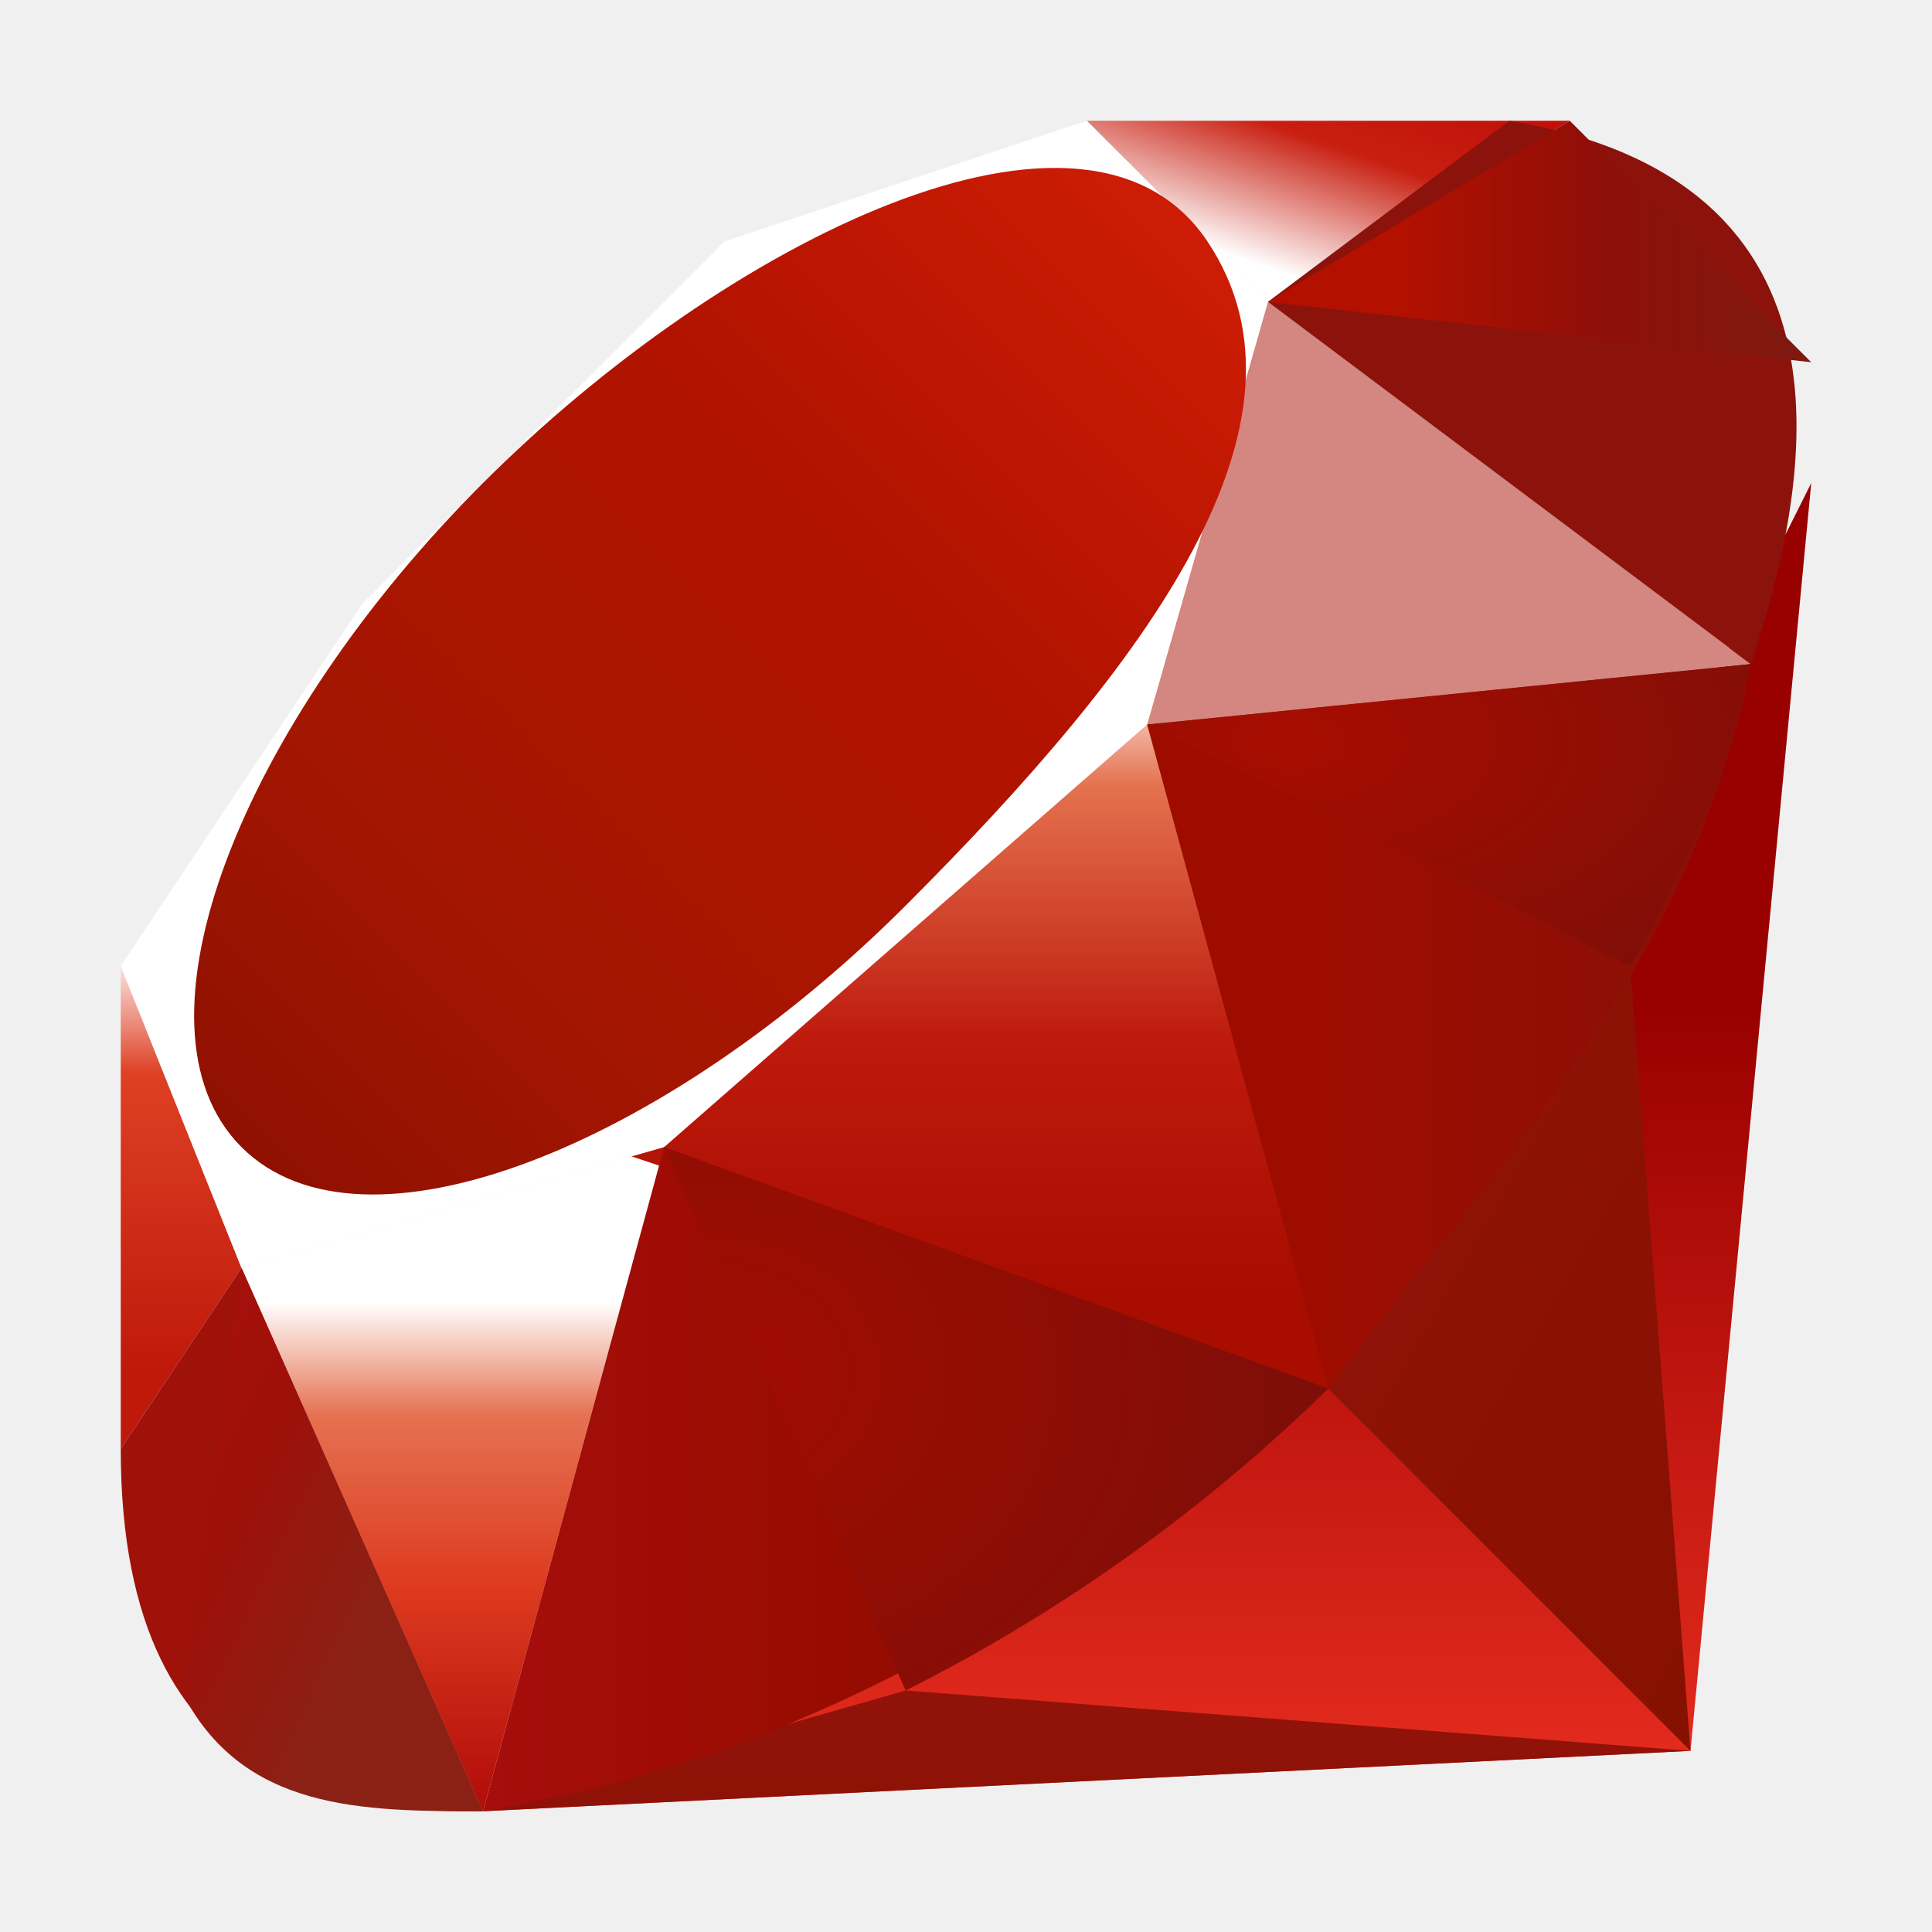
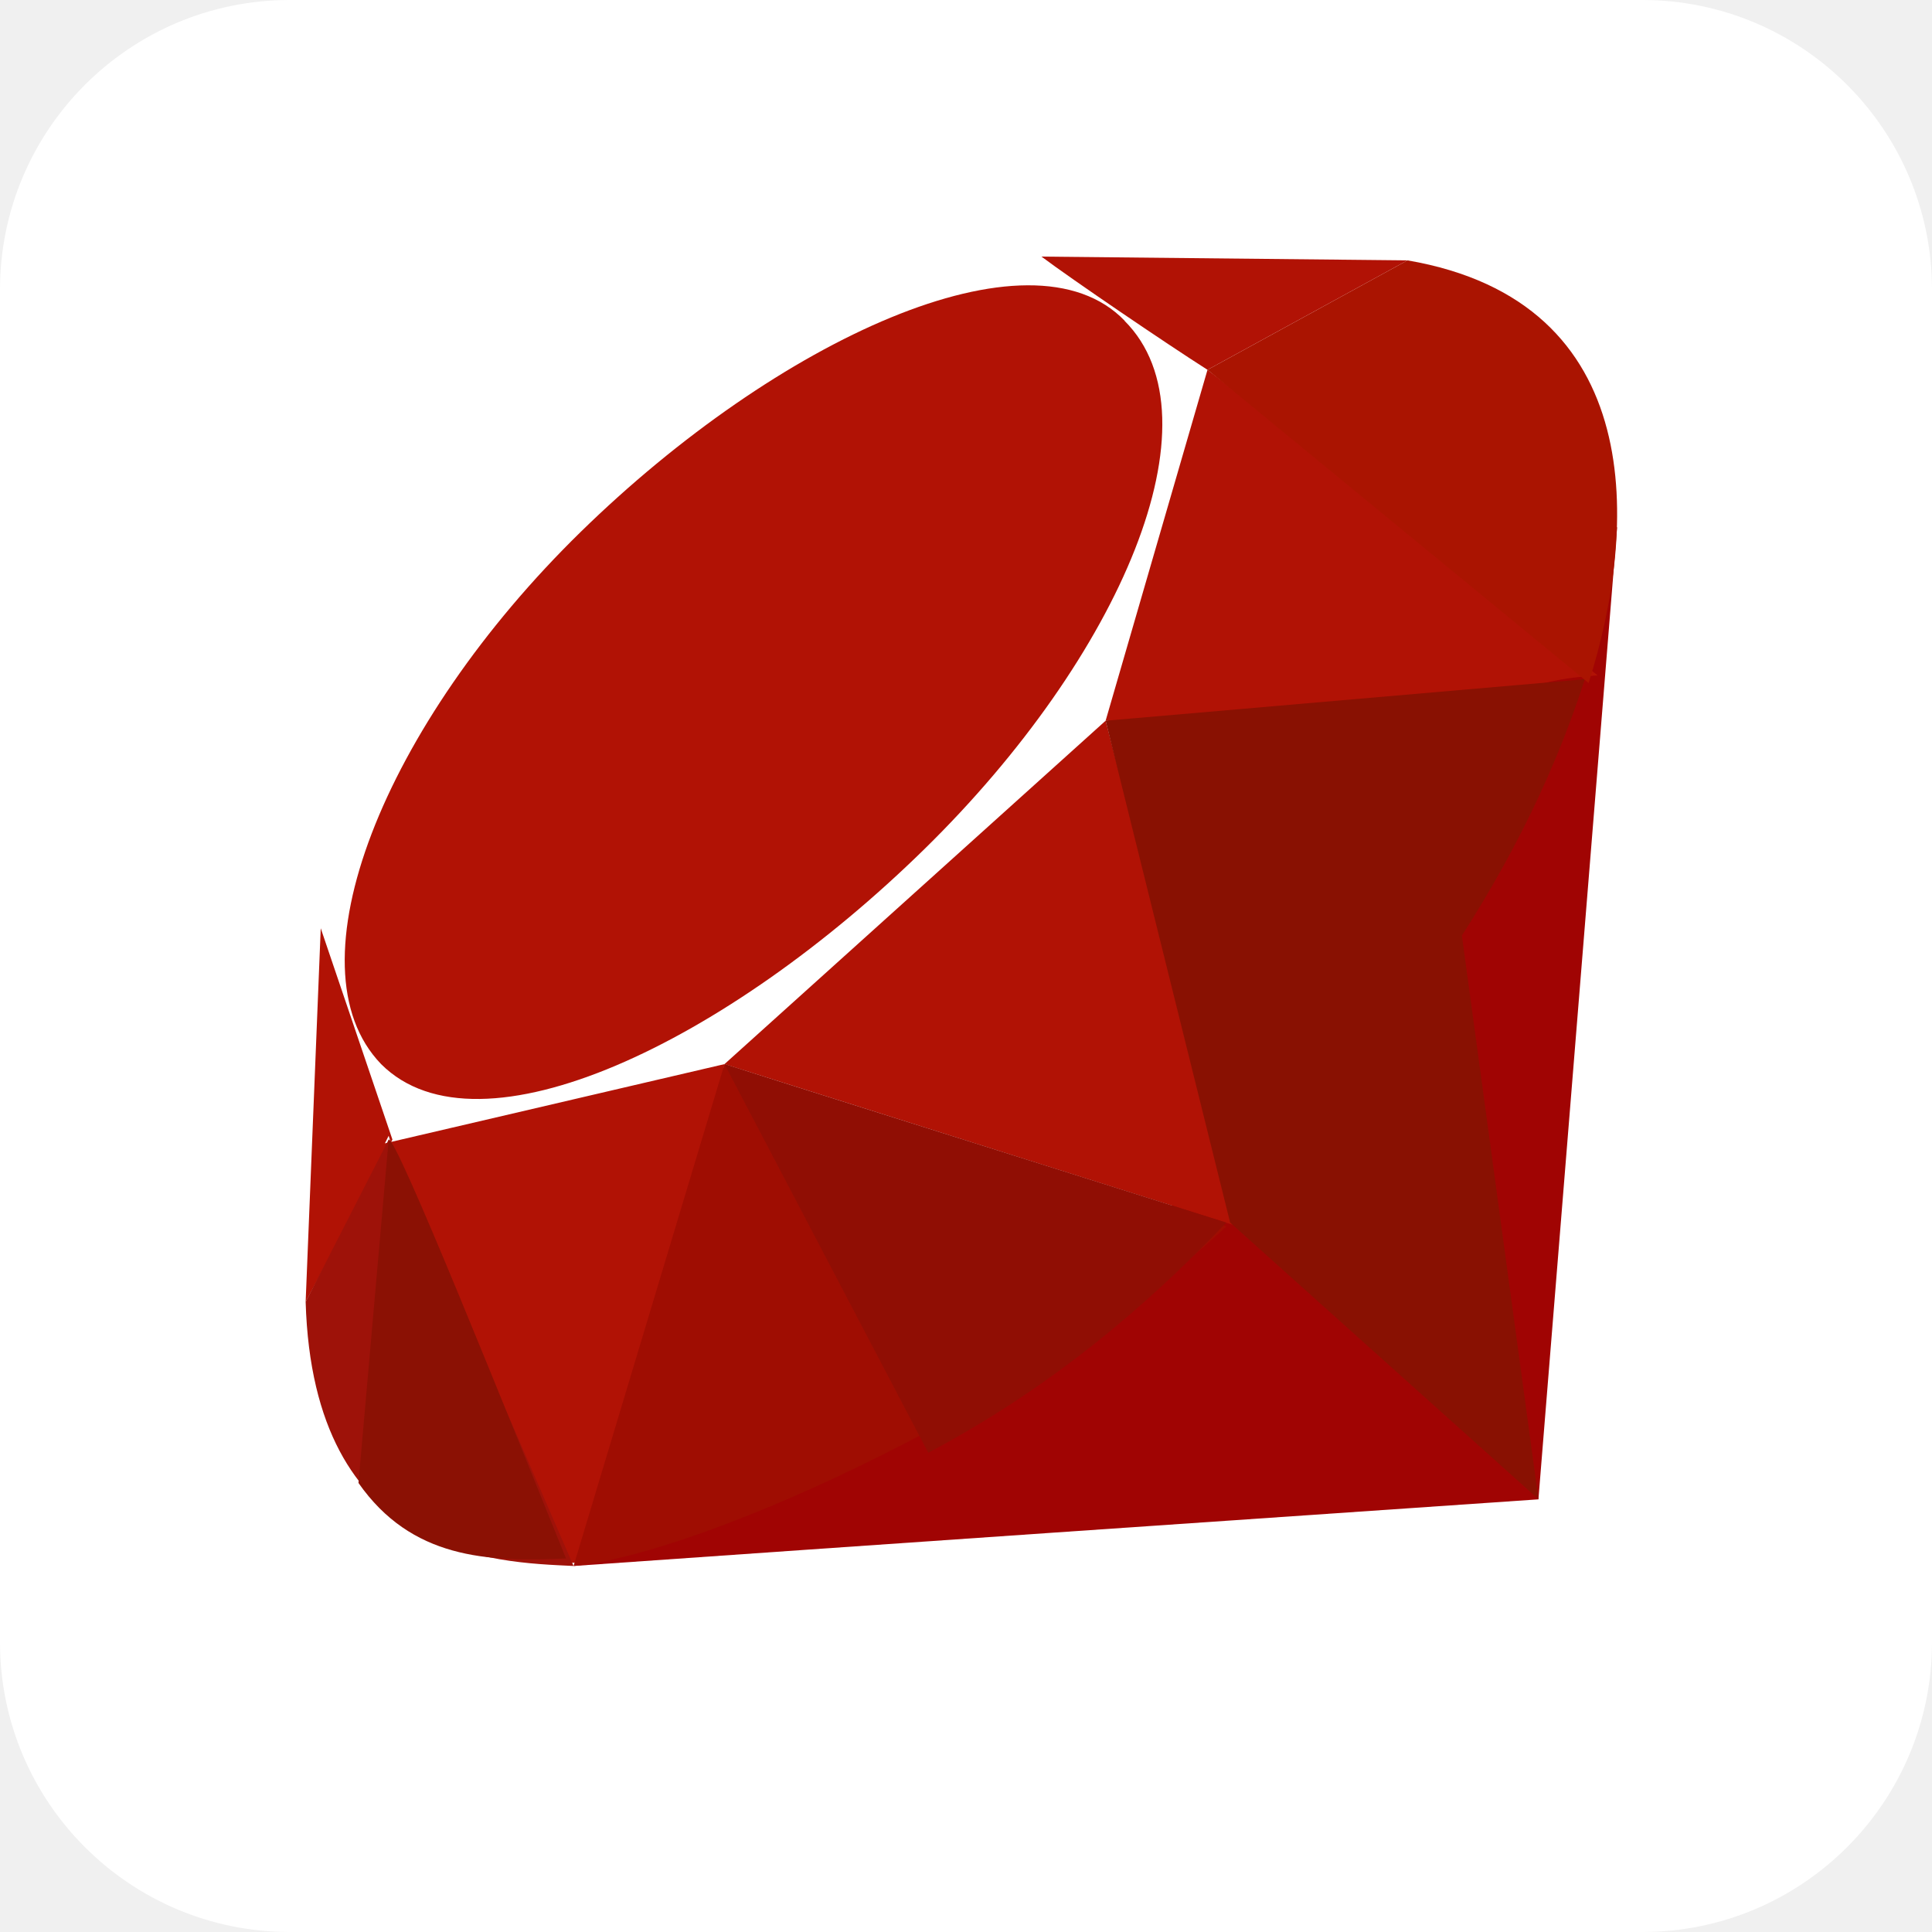
- <svg xmlns="http://www.w3.org/2000/svg" xmlns:xlink="http://www.w3.org/1999/xlink" viewBox="0 0 32 32">
-   <linearGradient id="b" x1="-236" x2="-236" y1="-308.6" y2="-308.5" gradientTransform="matrix(202.94 0 0 -202.78 47910 -62541)" gradientUnits="userSpaceOnUse">
-     <stop offset="0" stop-color="#fb7655" />
-     <stop offset=".4" stop-color="#e42b1e" />
-     <stop offset="1" stop-color="#900" />
-     <stop offset="1" stop-color="#900" />
-   </linearGradient>
-   <linearGradient id="a" x1="-235.6" x2="-235.7" y1="-309.1" y2="-309" gradientTransform="matrix(60.3 0 0 -111.78 14236 -34525)" gradientUnits="userSpaceOnUse">
-     <stop offset="0" stop-color="#871101" />
-     <stop offset="1" stop-color="#911209" />
-     <stop offset="1" stop-color="#911209" />
-   </linearGradient>
-   <linearGradient xlink:href="#a" id="c" x1="-235.9" x2="-235.9" y1="-313.4" y2="-313.1" gradientTransform="matrix(188.32 0 0 -21.99 44447 -6857)" />
-   <linearGradient id="d" x1="-233.5" x2="-233.5" y1="-309.1" y2="-309.2" gradientTransform="matrix(65.22 0 0 -97.1 15238 -29992)" gradientUnits="userSpaceOnUse">
-     <stop offset="0" stop-color="#fff" />
-     <stop offset=".2" stop-color="#e57252" />
-     <stop offset=".5" stop-color="#de3b20" />
-     <stop offset="1" stop-color="#a60003" />
-     <stop offset="1" stop-color="#a60003" />
-   </linearGradient>
-   <linearGradient id="e" x1="-235.3" x2="-235.3" y1="-309.5" y2="-309.6" gradientTransform="matrix(105.32 0 0 -106.83 24799 -33053)" gradientUnits="userSpaceOnUse">
-     <stop offset="0" stop-color="#fff" />
-     <stop offset=".2" stop-color="#e4714e" />
-     <stop offset=".6" stop-color="#be1a0d" />
-     <stop offset="1" stop-color="#a80d00" />
-     <stop offset="1" stop-color="#a80d00" />
-   </linearGradient>
-   <linearGradient id="f" x1="-235.9" x2="-235.9" y1="-311.9" y2="-311.9" gradientTransform="matrix(94.32 0 0 -66.42 22271 -20707)" gradientUnits="userSpaceOnUse">
-     <stop offset="0" stop-color="#fff" />
-     <stop offset=".2" stop-color="#e46342" />
-     <stop offset=".4" stop-color="#c82410" />
-     <stop offset="1" stop-color="#a80d00" />
-     <stop offset="1" stop-color="#a80d00" />
-   </linearGradient>
-   <linearGradient id="g" x1="-235.4" x2="-235.3" y1="-321.1" y2="-321" gradientTransform="matrix(70.77 0 0 -24.3 16678 -7799)" gradientUnits="userSpaceOnUse">
-     <stop offset="0" stop-color="#fff" />
-     <stop offset=".5" stop-color="#c81f11" />
-     <stop offset="1" stop-color="#bf0905" />
-     <stop offset="1" stop-color="#bf0905" />
-   </linearGradient>
-   <linearGradient id="h" x1="-223.8" x2="-223.8" y1="-310.1" y2="-310.2" gradientTransform="matrix(18.18 0 0 -72.64 4071 -22510)" gradientUnits="userSpaceOnUse">
-     <stop offset="0" stop-color="#fff" />
-     <stop offset=".3" stop-color="#de4024" />
-     <stop offset="1" stop-color="#bf190b" />
-     <stop offset="1" stop-color="#bf190b" />
-   </linearGradient>
-   <linearGradient id="i" x1="-235.6" x2="-235.4" y1="-309.3" y2="-309.1" gradientTransform="matrix(158.16 0 0 -157.94 37256 -48819)" gradientUnits="userSpaceOnUse">
-     <stop offset="0" stop-color="#bd0012" />
-     <stop offset=".1" stop-color="#fff" />
-     <stop offset=".2" stop-color="#fff" />
-     <stop offset=".3" stop-color="#c82f1c" />
-     <stop offset=".3" stop-color="#820c01" />
-     <stop offset=".5" stop-color="#a31601" />
-     <stop offset=".7" stop-color="#b31301" />
-     <stop offset="1" stop-color="#e82609" />
-     <stop offset="1" stop-color="#e82609" />
-   </linearGradient>
-   <linearGradient id="j" x1="-235.4" x2="-235.5" y1="-309.1" y2="-309.1" gradientTransform="matrix(127.07 0 0 -97.4 29932 -30087)" gradientUnits="userSpaceOnUse">
-     <stop offset="0" stop-color="#8c0c01" />
-     <stop offset=".5" stop-color="#990c00" />
-     <stop offset="1" stop-color="#a80d0e" />
-     <stop offset="1" stop-color="#a80d0e" />
-   </linearGradient>
-   <linearGradient id="k" x1="-235.8" x2="-235.9" y1="-309.6" y2="-309.6" gradientTransform="matrix(94.01 0 0 -105.6 22199 -32677)" gradientUnits="userSpaceOnUse">
-     <stop offset="0" stop-color="#7e110b" />
-     <stop offset="1" stop-color="#9e0c00" />
-     <stop offset="1" stop-color="#9e0c00" />
-   </linearGradient>
-   <linearGradient id="l" x1="-235.9" x2="-235.9" y1="-311.2" y2="-311.2" gradientTransform="matrix(79.7 0 0 -81.8 18827 -25448)" gradientUnits="userSpaceOnUse">
-     <stop offset="0" stop-color="#79130d" />
-     <stop offset="1" stop-color="#9e120b" />
-     <stop offset="1" stop-color="#9e120b" />
-   </linearGradient>
-   <radialGradient id="m" cx="-235.9" cy="-312.5" r=".1" gradientTransform="matrix(93.11 0 0 -48.66 21986 -15194)" gradientUnits="userSpaceOnUse">
-     <stop offset="0" stop-color="#a80d00" />
-     <stop offset="1" stop-color="#7e0e08" />
-     <stop offset="1" stop-color="#7e0e08" />
-   </radialGradient>
-   <radialGradient id="n" cx="-235.3" cy="-309.7" r=".1" gradientTransform="matrix(97.43 0 0 -75.85 22937 -23468)" gradientUnits="userSpaceOnUse">
-     <stop offset="0" stop-color="#a30c00" />
-     <stop offset="1" stop-color="#800e08" />
-     <stop offset="1" stop-color="#800e08" />
-   </radialGradient>
-   <linearGradient id="o" x1="-231.2" x2="-231.3" y1="-309.4" y2="-309.3" gradientTransform="matrix(40.14 0 0 -81.14 9287 -25079)" gradientUnits="userSpaceOnUse">
-     <stop offset="0" stop-color="#8b2114" />
-     <stop offset=".4" stop-color="#9e100a" />
-     <stop offset="1" stop-color="#b3100c" />
-     <stop offset="1" stop-color="#b3100c" />
-   </linearGradient>
-   <linearGradient id="p" x1="-235.9" x2="-235.8" y1="-317.5" y2="-317.5" gradientTransform="matrix(78.1 0 0 -32.62 18447 -10354)" gradientUnits="userSpaceOnUse">
-     <stop offset="0" stop-color="#b31000" />
-     <stop offset=".4" stop-color="#910f08" />
-     <stop offset="1" stop-color="#791c12" />
-     <stop offset="1" stop-color="#791c12" />
-   </linearGradient>
-   <path fill="url(#b)" d="M24 20 8 30l20-1 2-21z" />
-   <path fill="url(#a)" d="m28 29-1-13-5 7z" />
-   <path fill="url(#c)" d="m28 29-13-1-7 2z" />
-   <path fill="url(#d)" d="m8 30 3-11-7 2z" />
-   <path fill="url(#e)" d="m22 23-3-12-9 8z" />
-   <path fill="url(#f)" d="m29 11-8-6-2 7z" />
-   <path fill="url(#g)" d="m26 2-5 3-3-3z" />
-   <path fill="url(#h)" d="m2 24 2-3-2-5z" />
-   <path fill="#fff" d="m2 16 2 5 7-2 8-7 2-7-3-3-6 2-6 6-4 6z" />
-   <path fill="url(#i)" d="M8 8c4-4 10-7 12-4s-1 7-5 11-9 6-11 4 0-7 4-11z" />
-   <path fill="url(#j)" d="m8 30 3-11 11 4c-4 3-8 6-14 7z" />
-   <path fill="url(#k)" d="m19 12 3 11c3-4 6-7 7-12l-10 1z" />
-   <path fill="url(#l)" d="M29 11c1-3 2-8-4-9l-4 3 8 6z" />
-   <path fill="#9e1209" d="M2 24c0 6 4 6 6 6l-4-9z" />
-   <path fill="url(#m)" d="m19 12 8 4a18 18 0 0 0 2-5l-10 1z" />
-   <path fill="url(#n)" d="m11 19 4 9a28 28 0 0 0 7-5l-11-4z" />
-   <path fill="url(#o)" d="m4 21-1 7c1 2 3 2 5 2l-4-9z" />
-   <path fill="url(#p)" d="m21 5 9 1-4-4-5 3z" />
+ <svg xmlns="http://www.w3.org/2000/svg" aria-label="Ruby" role="img" viewBox="0 0 512 512">
+   <rect width="512" height="512" rx="15%" fill="#ffffff" />
+   <path d="M407.7 397.3l20.86-257.7L348.02 297l-196 118c80.86-5.675 171.2-11.87 255.7-17.66z" fill="#a00403" />
+   <path d="M423.39 178.977L320 98l-27 93c109.797 9.317 91.763-9.646 130.39-12.023zM192 282l136 43-35-134zm-89 19c44 139 55 169 89-19l-90 21zM276 68l97 1-53 29c-11-7-36-24-44-30z M85 246l-4 99 23-43z M298 85c26 26-1 89-53 140s-118 83-144 57c-25-25.89.7-90 52.85-141s119.2-82 144.2-56z" fill="#b11205" />
+   <path d="M192 282l133 43c-48 45-137.5 86.5-173 90z" fill="#9f0d02" />
+   <path d="M293 191l33 133c40-42 76-88 94-144zm114.7 206.3L387.02 245 326 324z" fill="#891102" />
+   <path d="M421 181c13-41 16-101-48-112l-53 29z" fill="#aa1401" />
+   <path d="M81 345c2 68 50 69 71 70l-49-113z" fill="#9e1209" />
+   <path d="M192 282l54 103c32-17 57-38 79-61z" fill="#900e04" />
+   <path d="M103 302l-8 91c14 20 34 21 55 20-15-37-45-112-47-111z" fill="#8b1104" />
</svg>
